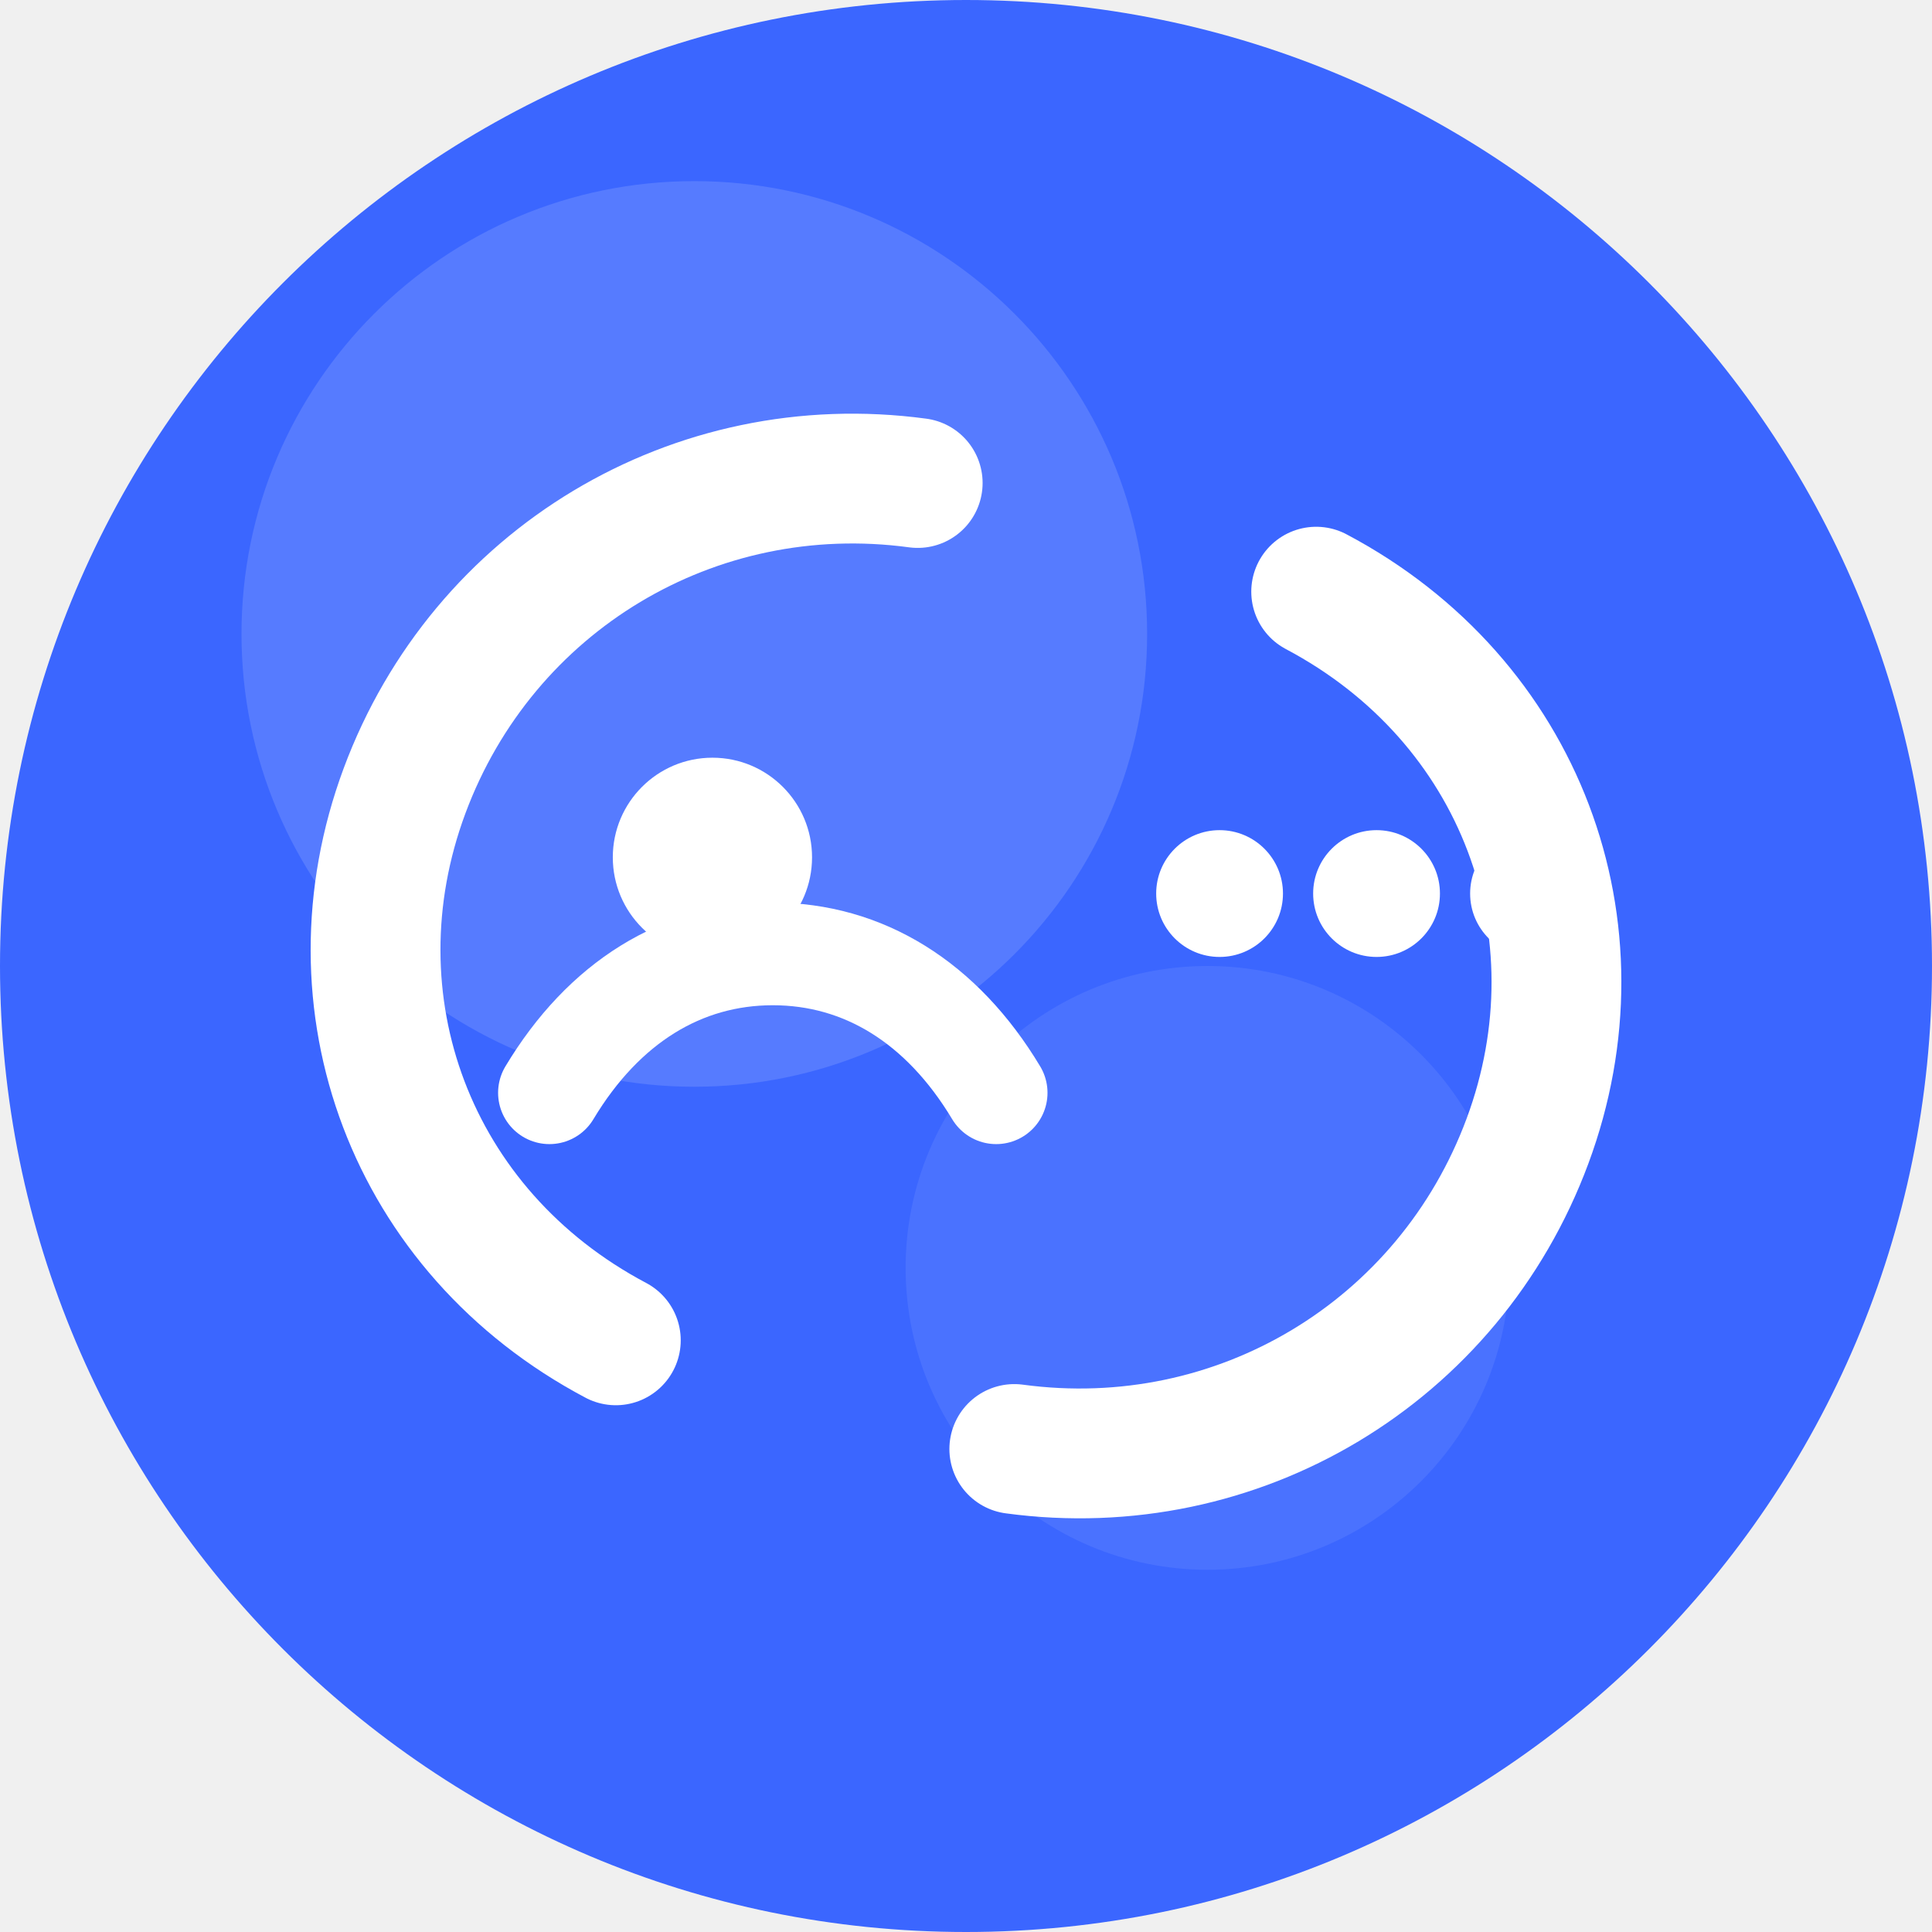
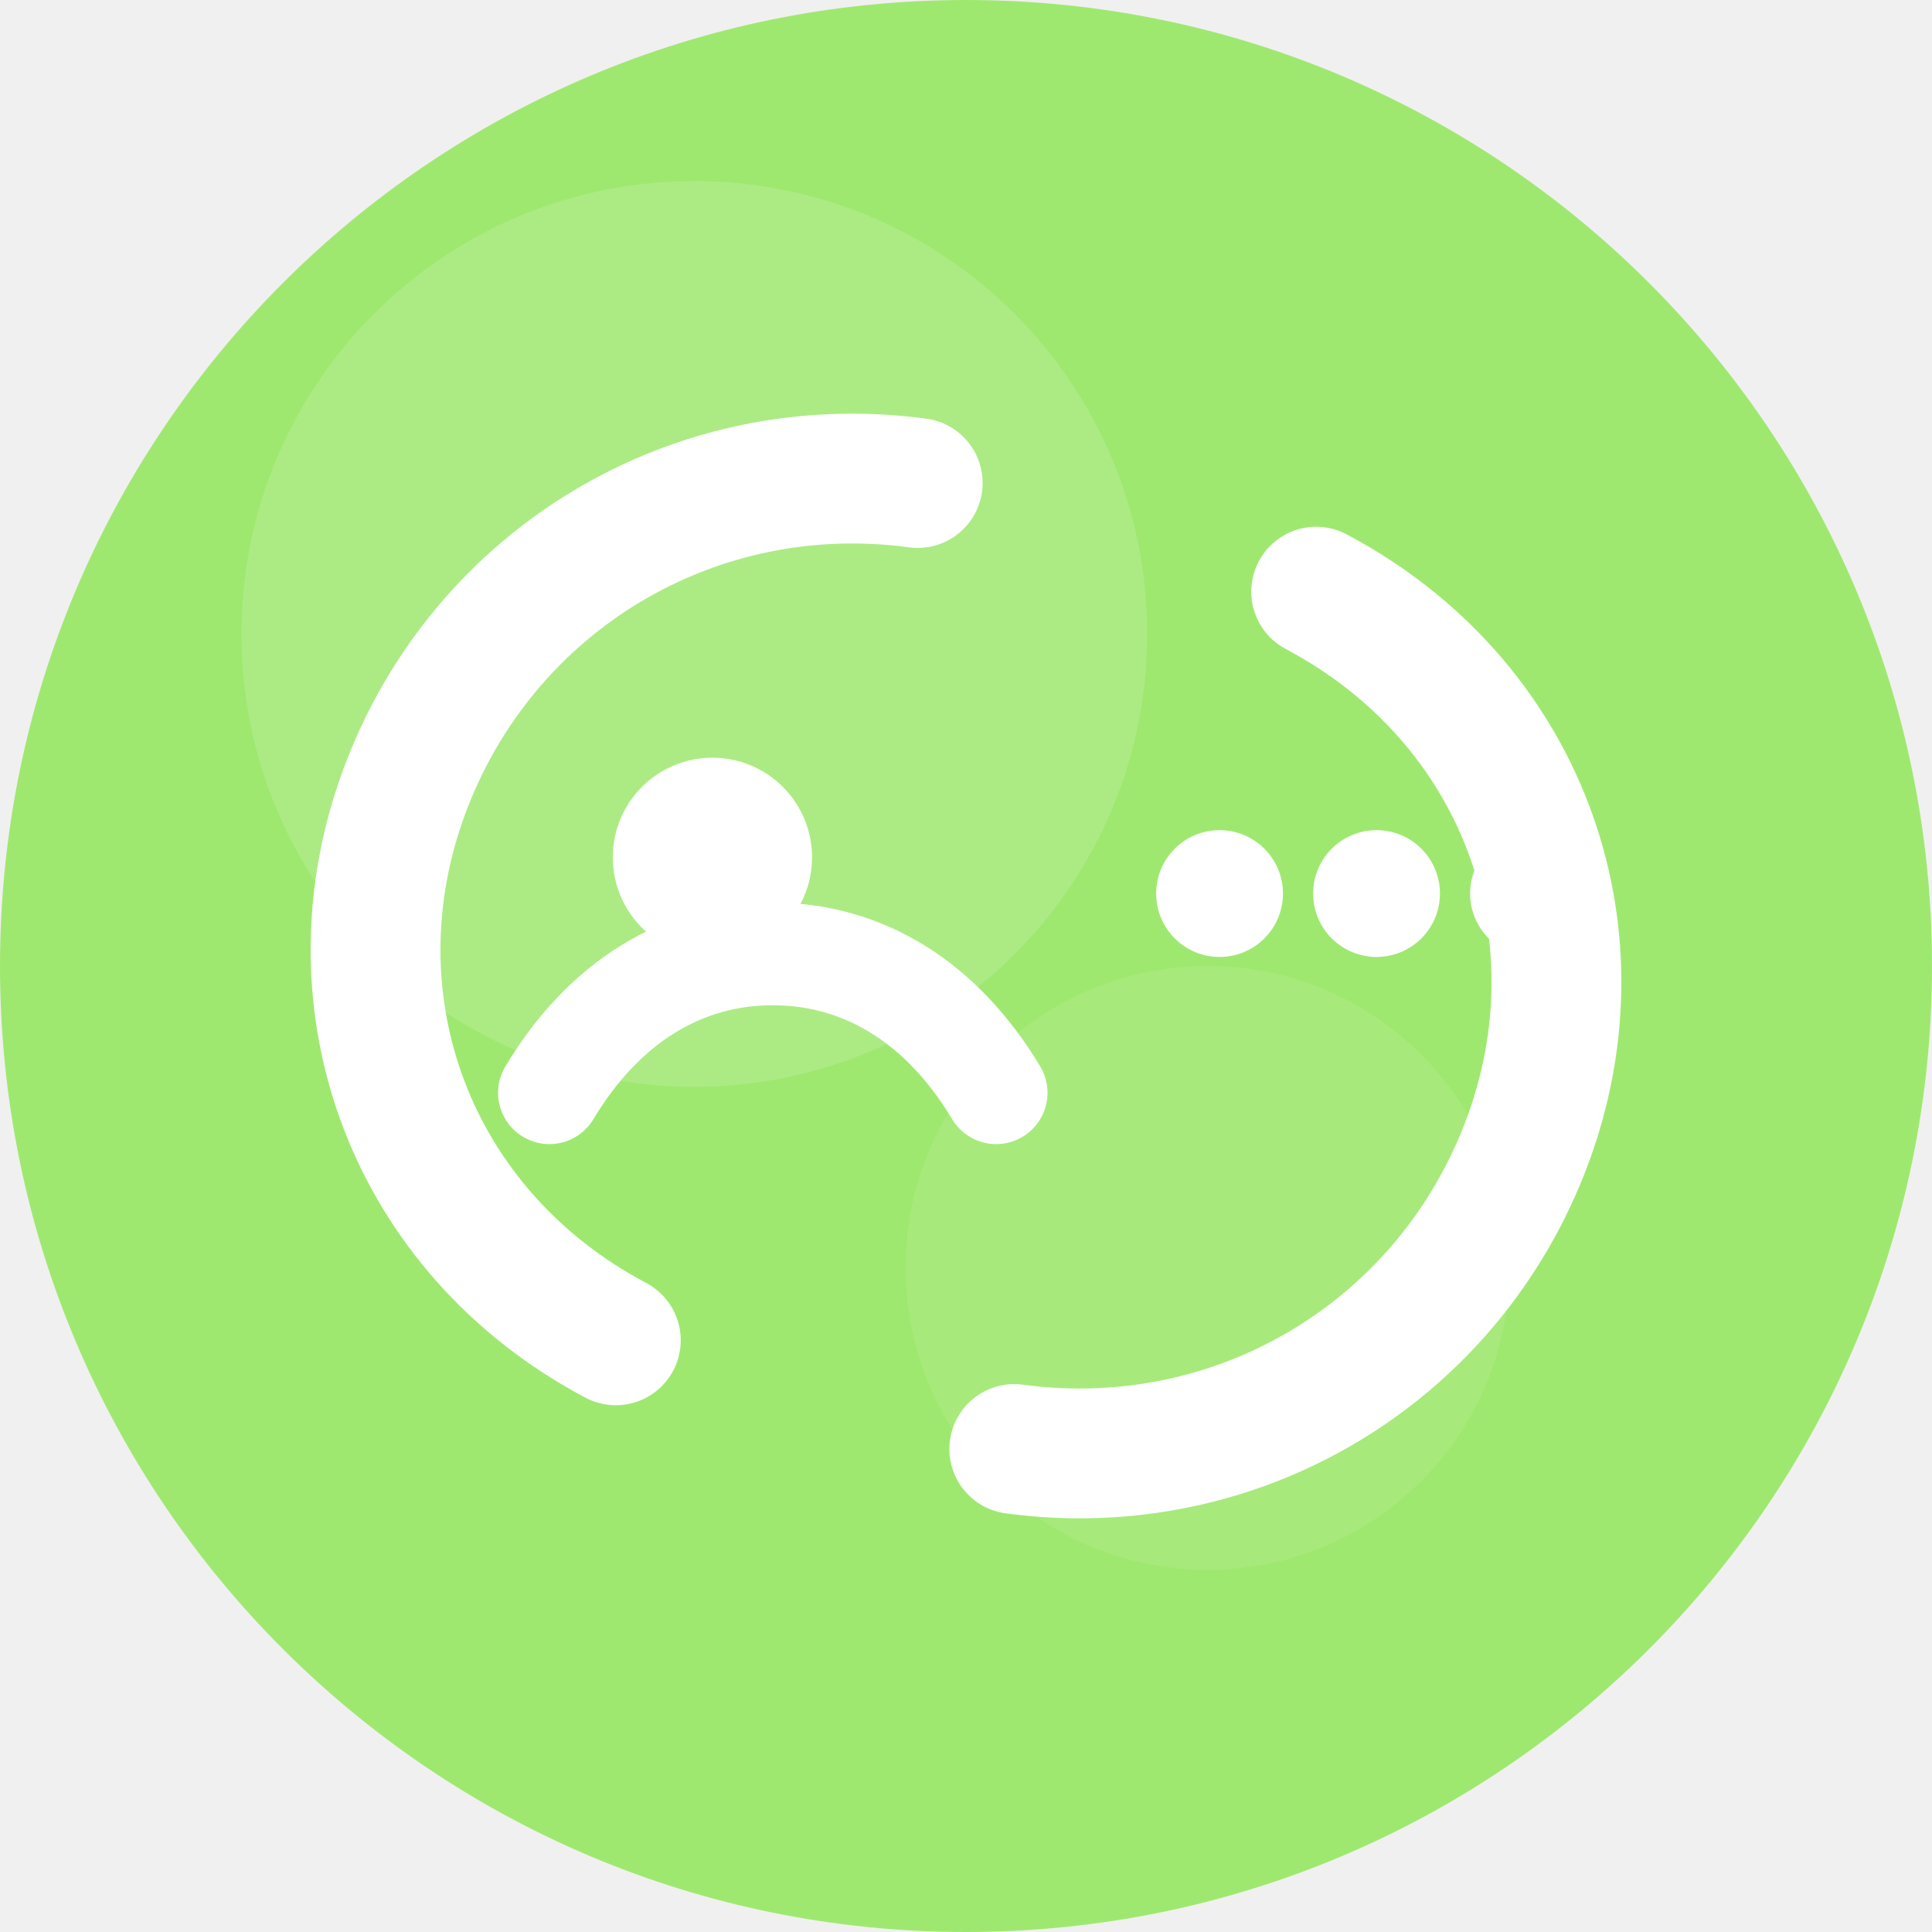
<svg xmlns="http://www.w3.org/2000/svg" viewBox="0 0 32 32" fill="none">
-   <circle cx="16" cy="16" r="16" fill="#3B66FF" />
+   <circle cx="16" cy="16" r="16" fill="#9FE870" />
  <circle cx="11.5" cy="10.5" r="7.5" fill="#FFFFFF" fill-opacity="0.14" />
  <circle cx="20" cy="21" r="5" fill="#FFFFFF" fill-opacity="0.08" />
  <g stroke="#FFFFFF" stroke-width="2.15" stroke-linecap="round" stroke-linejoin="round">
    <path d="M10.2 22.2c-3.4-1.8-4.8-5.6-3.5-9.1 1.3-3.5 4.8-5.6 8.5-5.1" />
    <path d="M21.8 9.8c3.4 1.8 4.8 5.6 3.5 9.1-1.3 3.5-4.8 5.6-8.5 5.1" />
  </g>
  <circle cx="11.8" cy="14.2" r="1.65" fill="#FFFFFF" />
  <path d="M9.1 18.1c.9-1.5 2.2-2.3 3.7-2.3s2.8.8 3.7 2.3" stroke="#FFFFFF" stroke-width="1.7" stroke-linecap="round" fill="none" />
  <circle cx="20.2" cy="14.8" r="1.05" fill="#FFFFFF" />
  <circle cx="22.8" cy="14.8" r="1.05" fill="#FFFFFF" />
  <circle cx="25.4" cy="14.8" r="1.05" fill="#FFFFFF" />
</svg>
